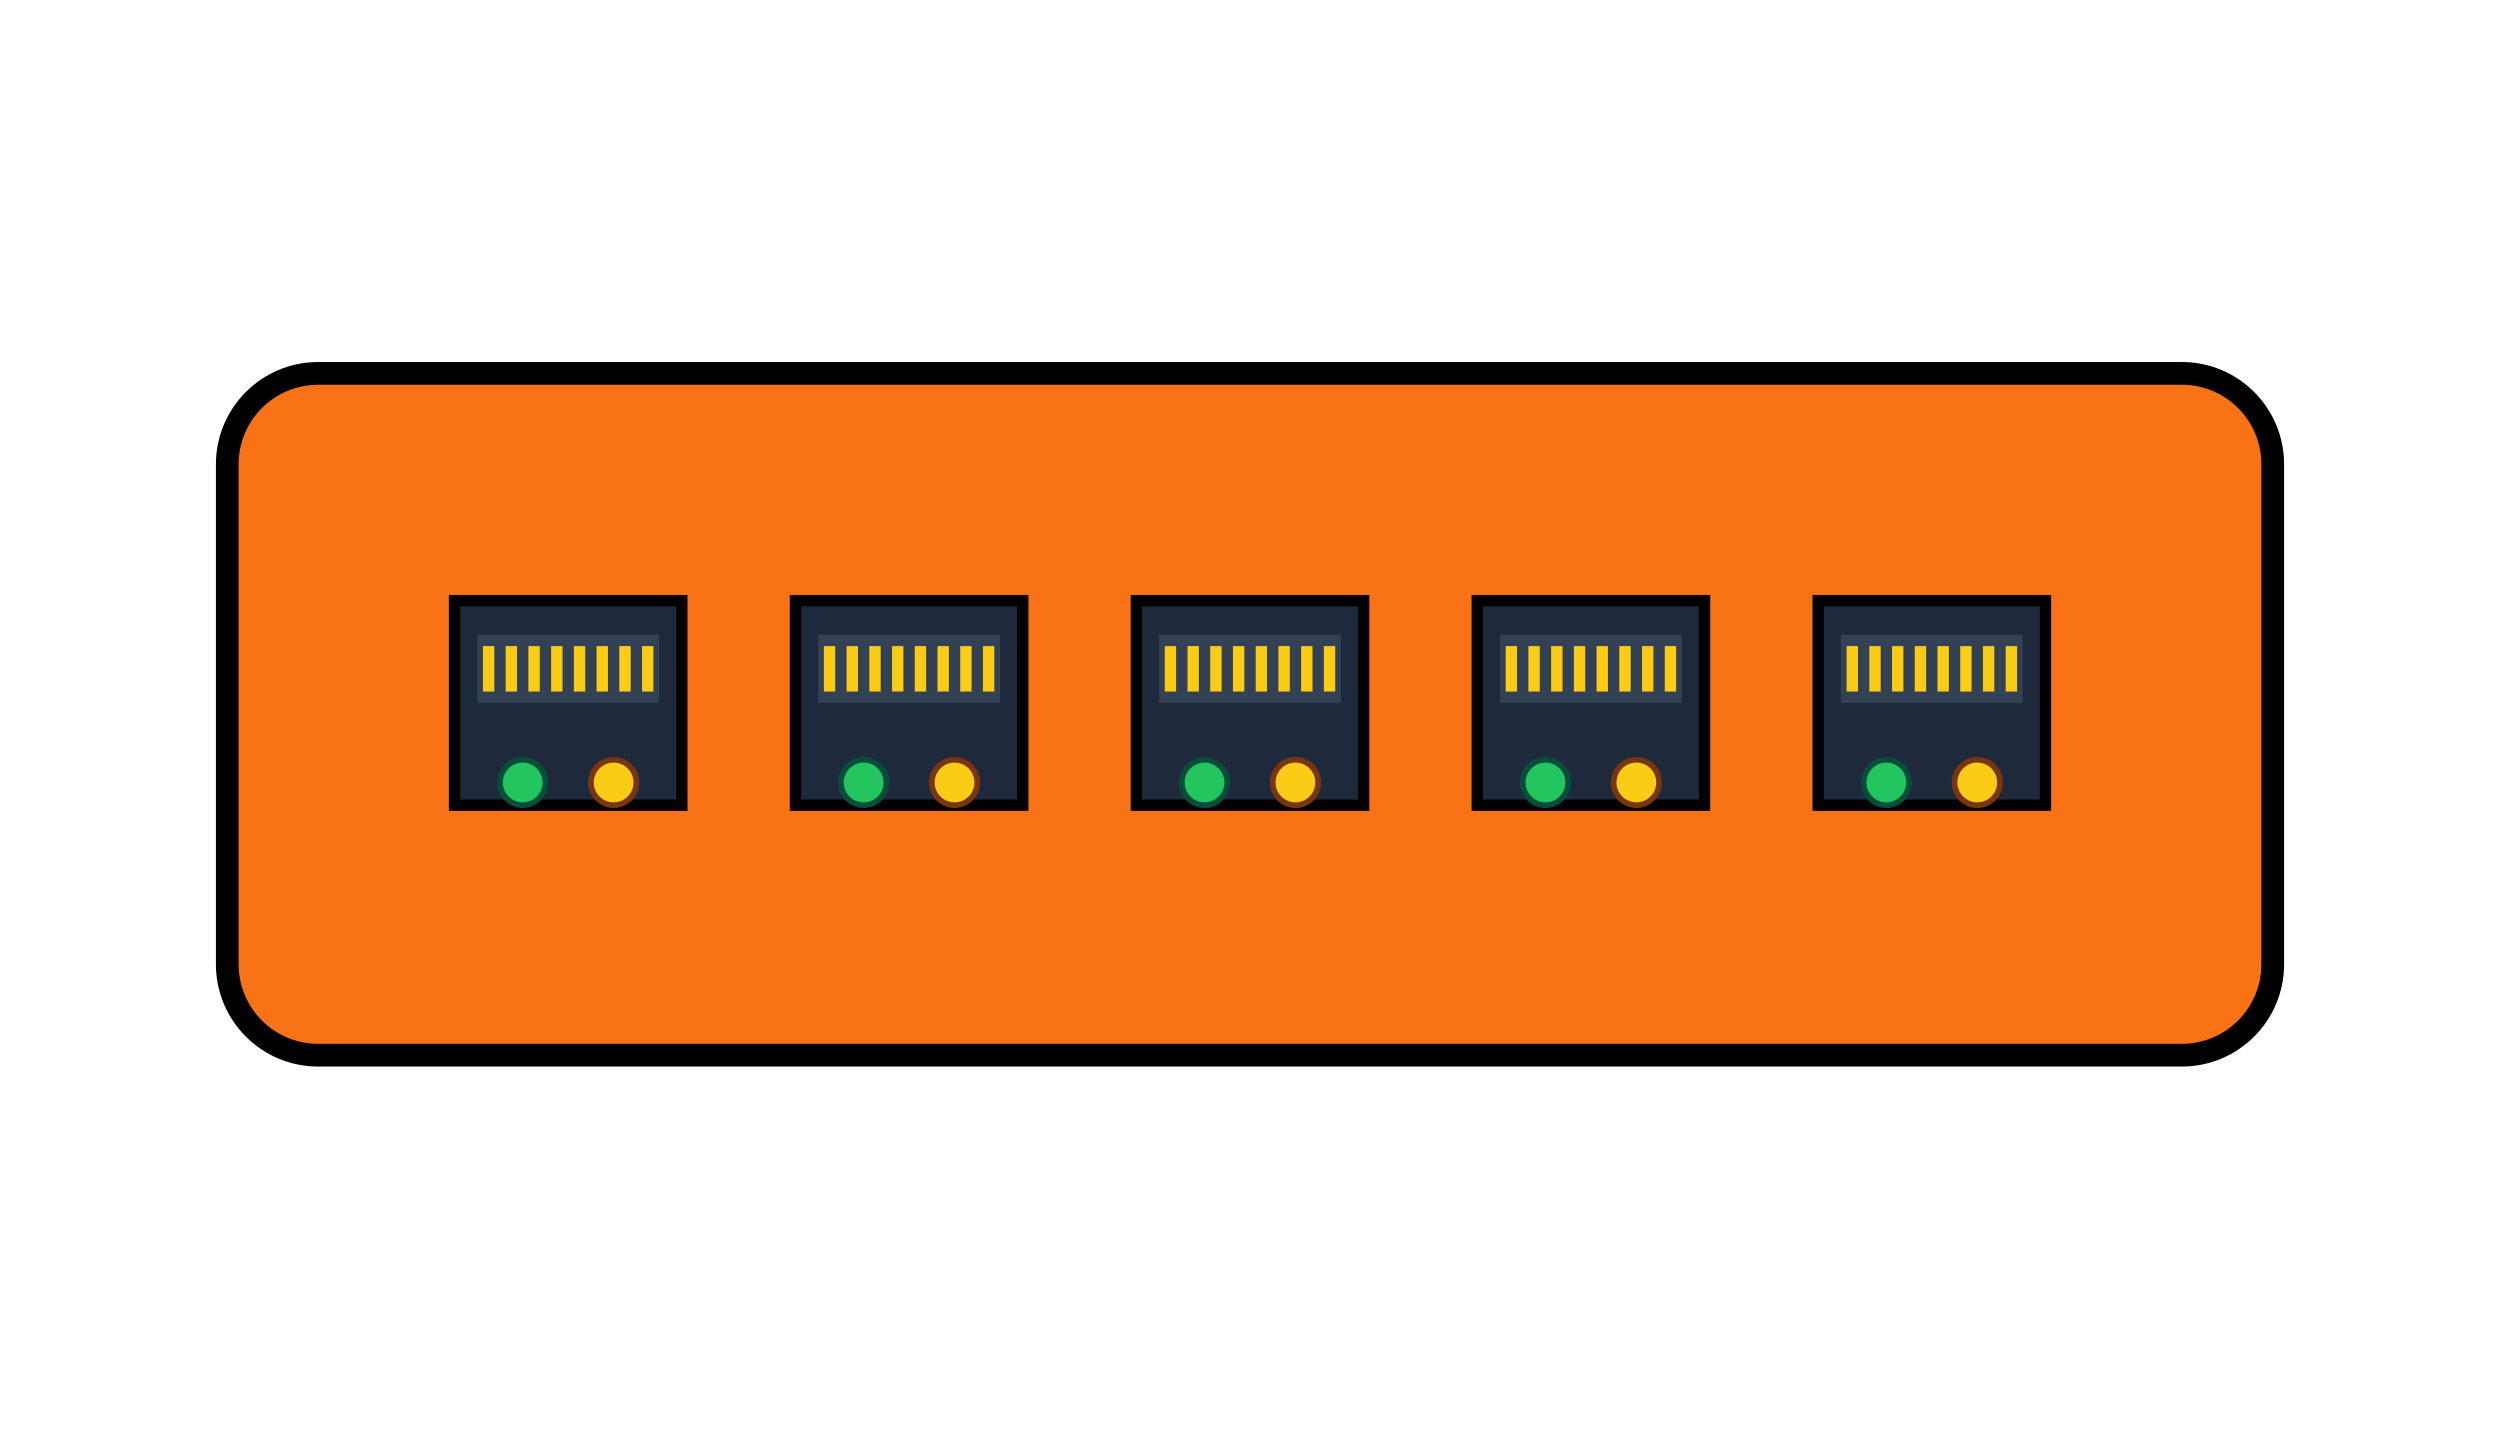
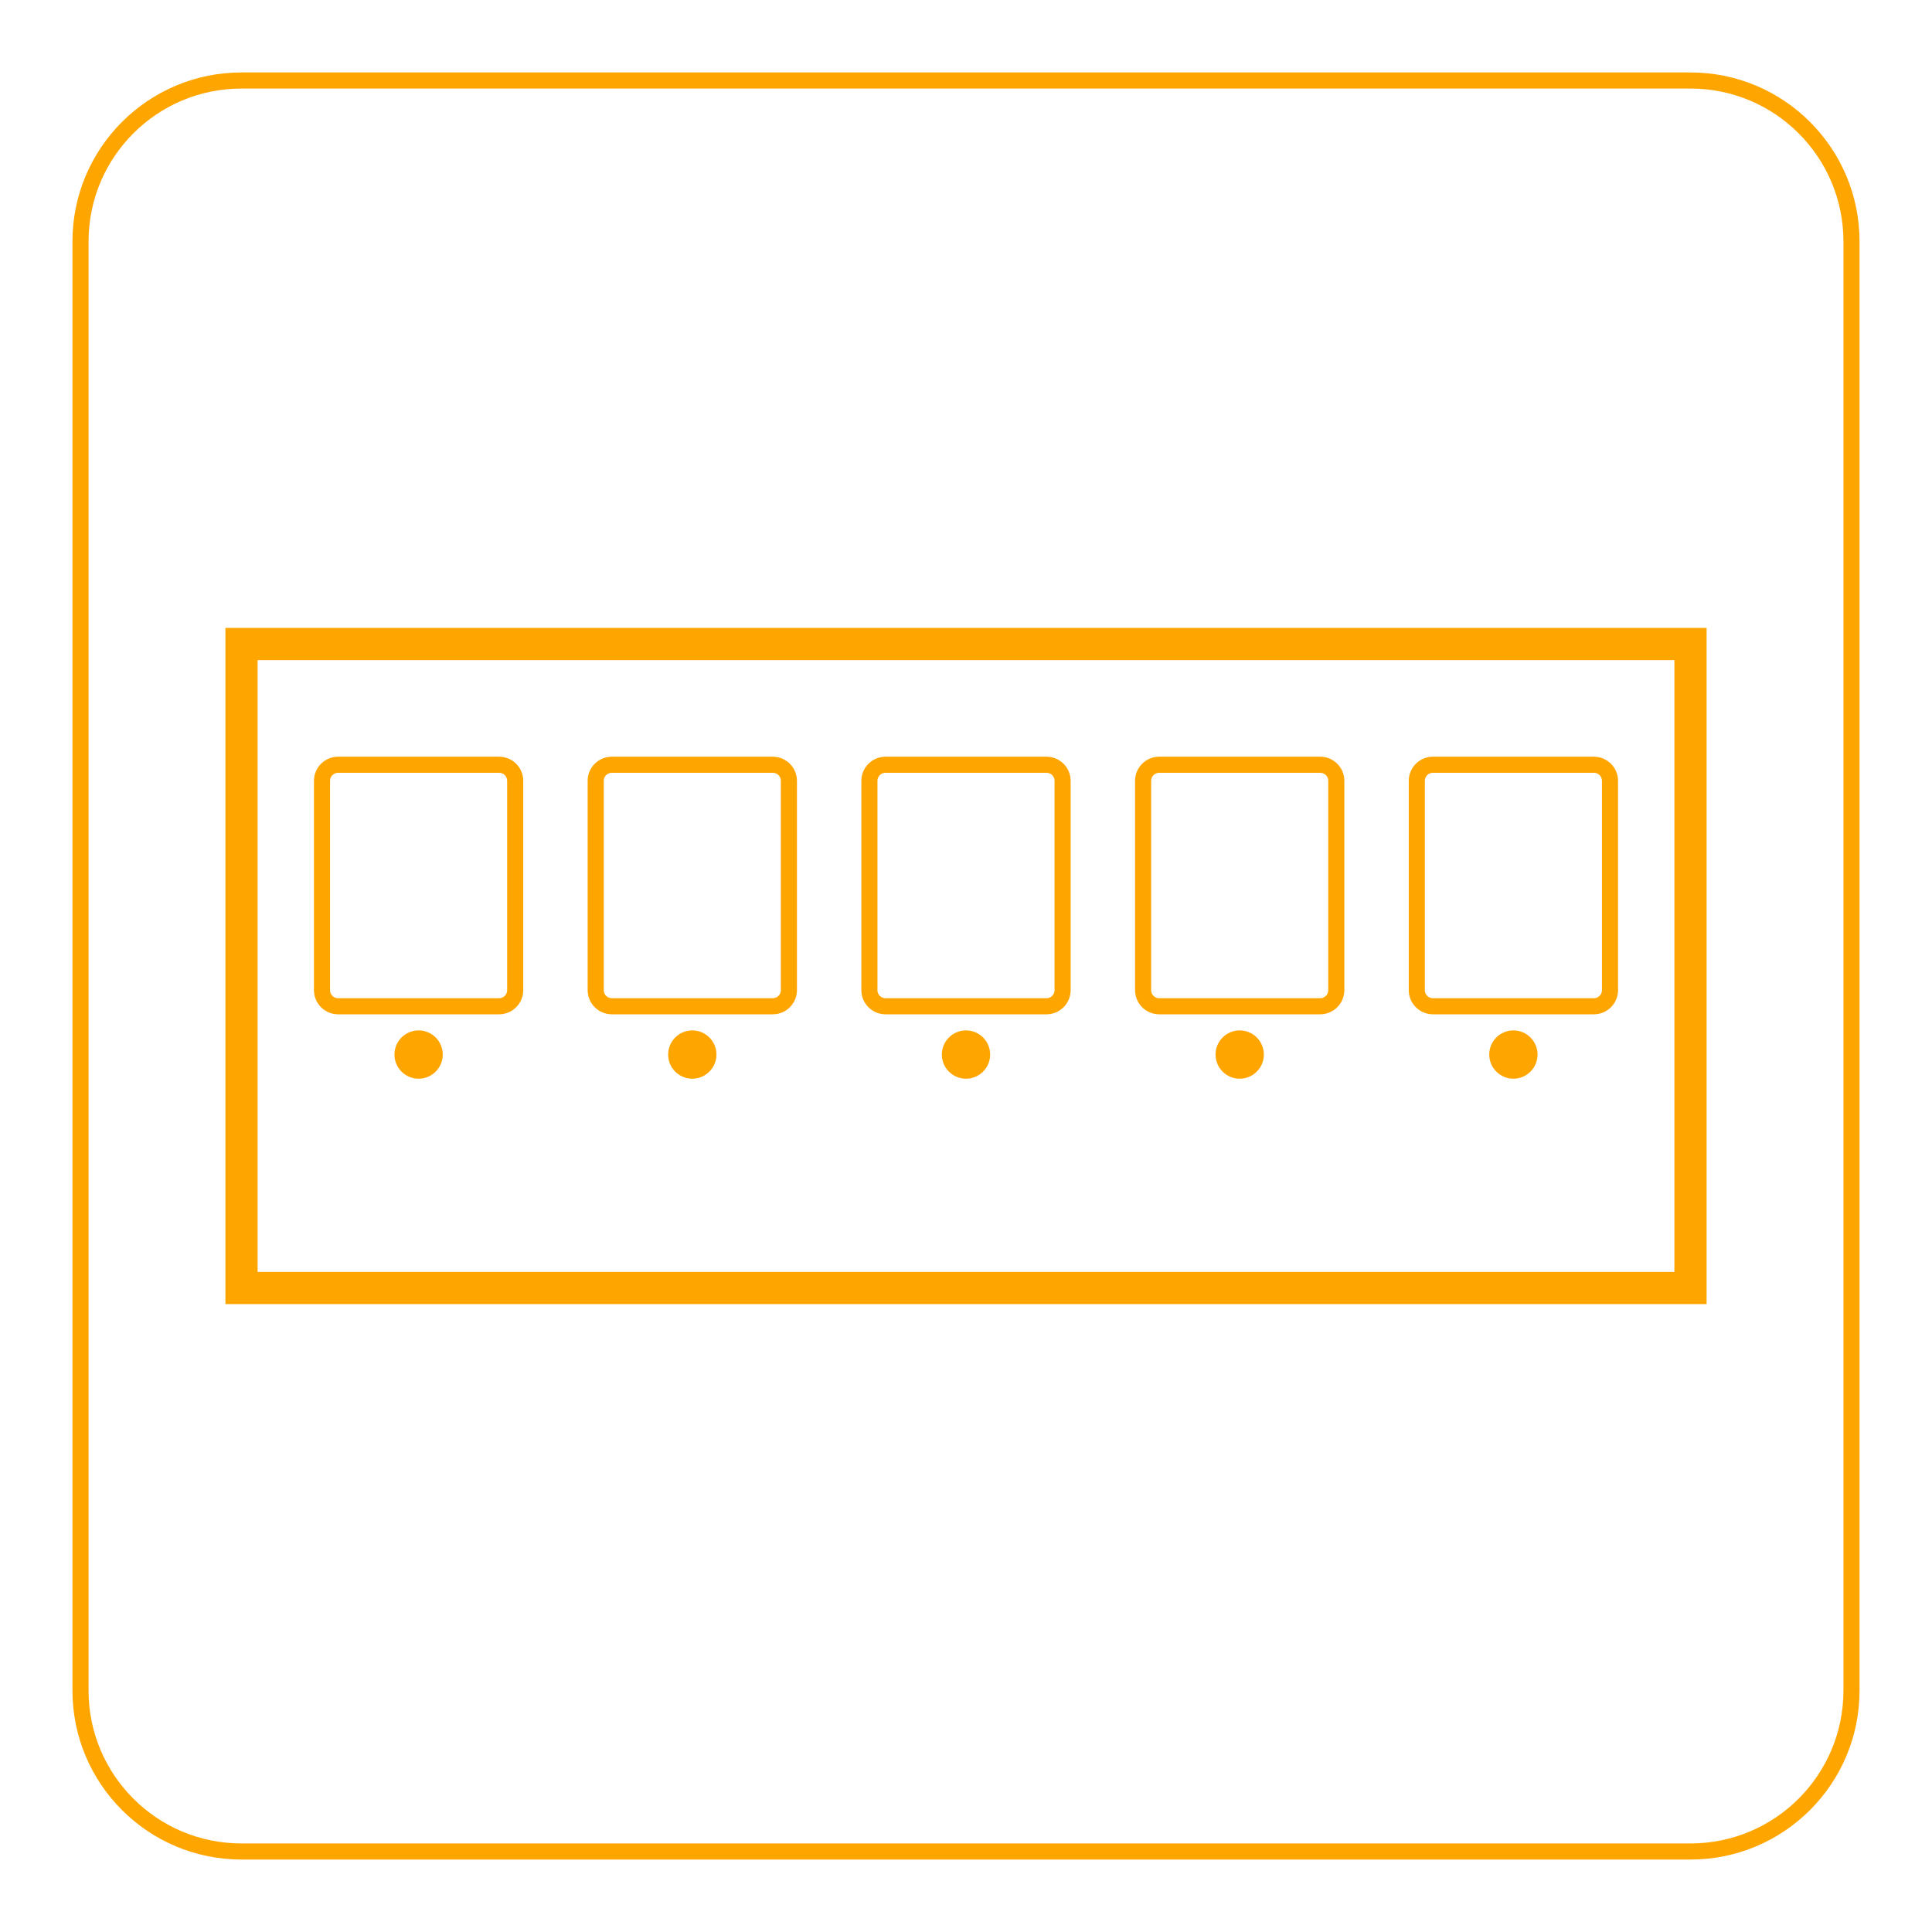
- <svg xmlns="http://www.w3.org/2000/svg" width="210" height="120" viewBox="0 0 220 120">
-   <rect x="20" y="30" width="180" height="60" rx="8" fill="#F97316" stroke="#000000" stroke-width="2" />
-   <defs>
-     <g id="rj45">
-       <rect width="20" height="18" fill="#1E293B" stroke="#000000" stroke-width="1" />
-       <rect x="2" y="3" width="16" height="6" fill="#334155" />
-       <line x1="3" y1="4" x2="3" y2="8" stroke="#FACC15" stroke-width="1" />
-       <line x1="5" y1="4" x2="5" y2="8" stroke="#FACC15" stroke-width="1" />
-       <line x1="7" y1="4" x2="7" y2="8" stroke="#FACC15" stroke-width="1" />
-       <line x1="9" y1="4" x2="9" y2="8" stroke="#FACC15" stroke-width="1" />
-       <line x1="11" y1="4" x2="11" y2="8" stroke="#FACC15" stroke-width="1" />
-       <line x1="13" y1="4" x2="13" y2="8" stroke="#FACC15" stroke-width="1" />
-       <line x1="15" y1="4" x2="15" y2="8" stroke="#FACC15" stroke-width="1" />
-       <line x1="17" y1="4" x2="17" y2="8" stroke="#FACC15" stroke-width="1" />
-       <circle cx="6" cy="16" r="2" fill="#22C55E" stroke="#064E3B" stroke-width="0.5" />
-       <circle cx="14" cy="16" r="2" fill="#FACC15" stroke="#78350F" stroke-width="0.5" />
-     </g>
-   </defs>
-   <use href="#rj45" x="40" y="50" />
-   <use href="#rj45" x="70" y="50" />
-   <use href="#rj45" x="100" y="50" />
-   <use href="#rj45" x="130" y="50" />
-   <use href="#rj45" x="160" y="50" />
+ <svg xmlns="http://www.w3.org/2000/svg" viewBox="0 0 120 120">
+   <rect x="5" y="5" width="110" height="110" fill="none" stroke="#FFA500" stroke-width="1" rx="10" ry="10" />
+   <rect x="15" y="40" width="90" height="40" fill="none" stroke="#FFA500" stroke-width="2" />
+   <g stroke="#FFA500" stroke-width="1.5" fill="none">
+     <rect x="20" y="47.5" width="12" height="15" rx="1" ry="1" stroke-width="1" />
+     <rect x="37" y="47.5" width="12" height="15" rx="1" ry="1" stroke-width="1" />
+     <rect x="54" y="47.5" width="12" height="15" rx="1" ry="1" stroke-width="1" />
+     <rect x="71" y="47.5" width="12" height="15" rx="1" ry="1" stroke-width="1" />
+     <rect x="88" y="47.5" width="12" height="15" rx="1" ry="1" stroke-width="1" />
+   </g>
+   <g fill="#FFA500">
+     <circle cx="26" cy="65.5" r="1.5" />
+     <circle cx="43" cy="65.5" r="1.5" />
+     <circle cx="60" cy="65.5" r="1.5" />
+     <circle cx="77" cy="65.5" r="1.5" />
+     <circle cx="94" cy="65.5" r="1.5" />
+   </g>
</svg>
